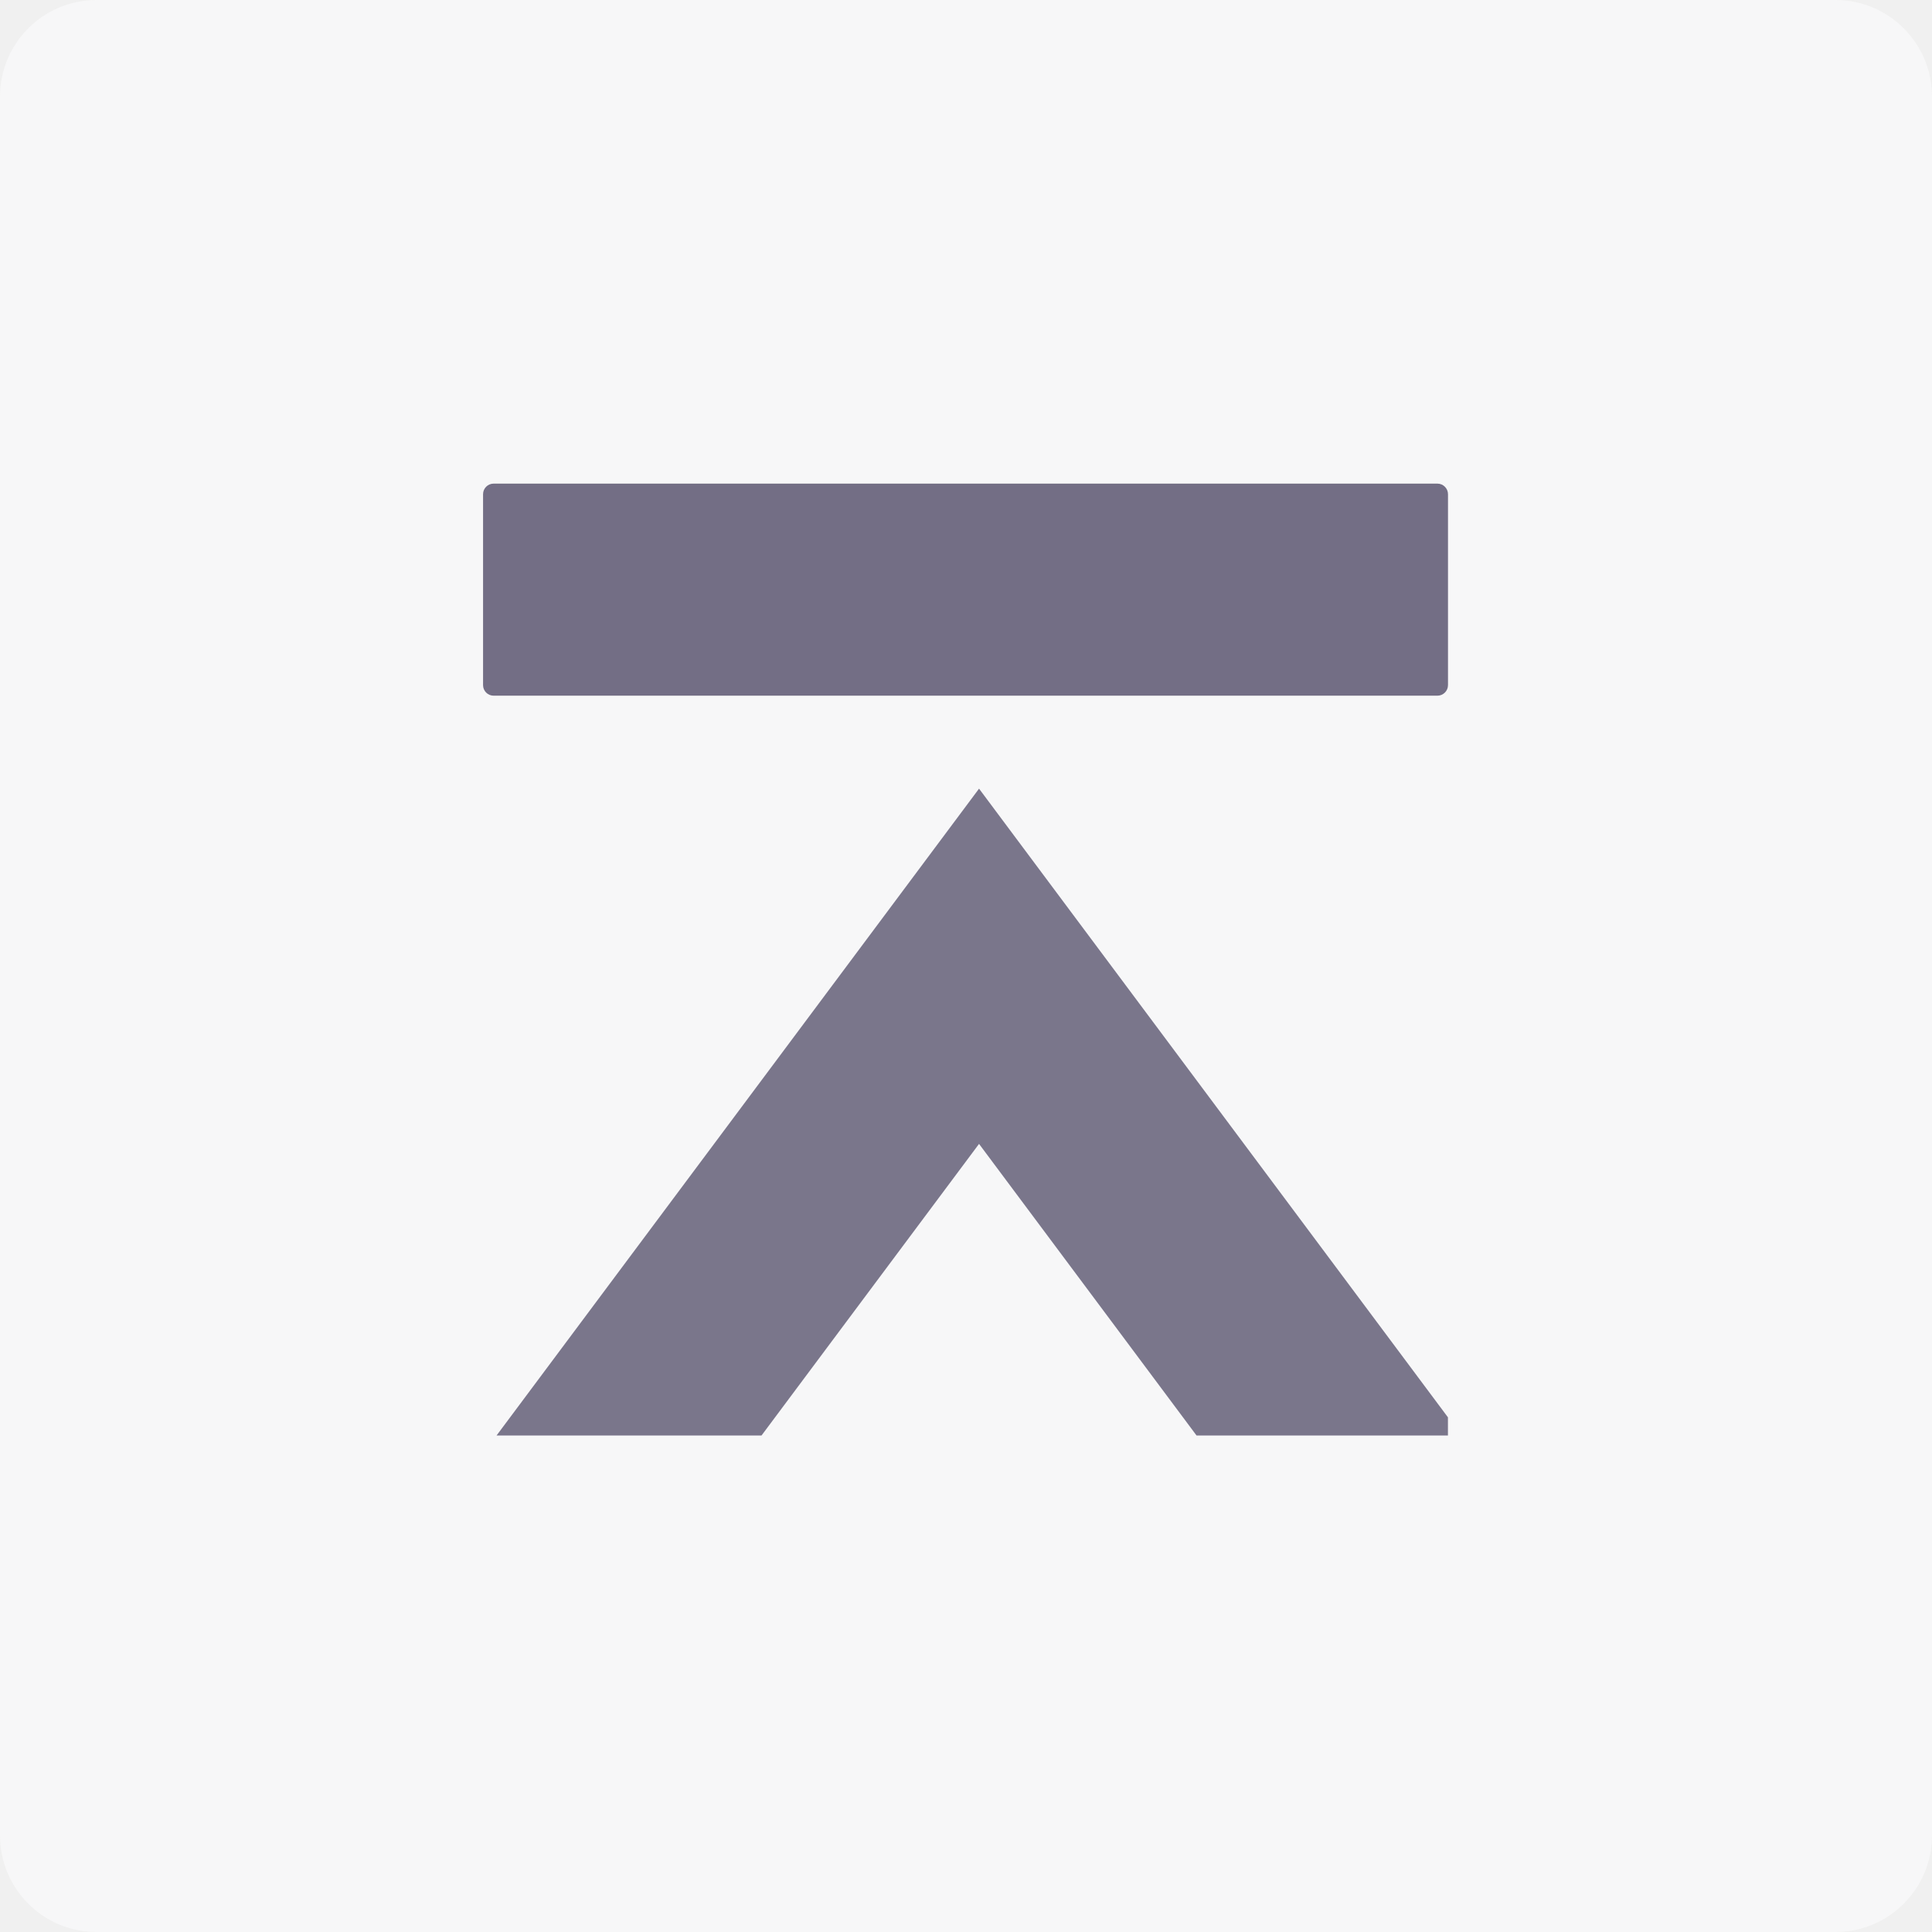
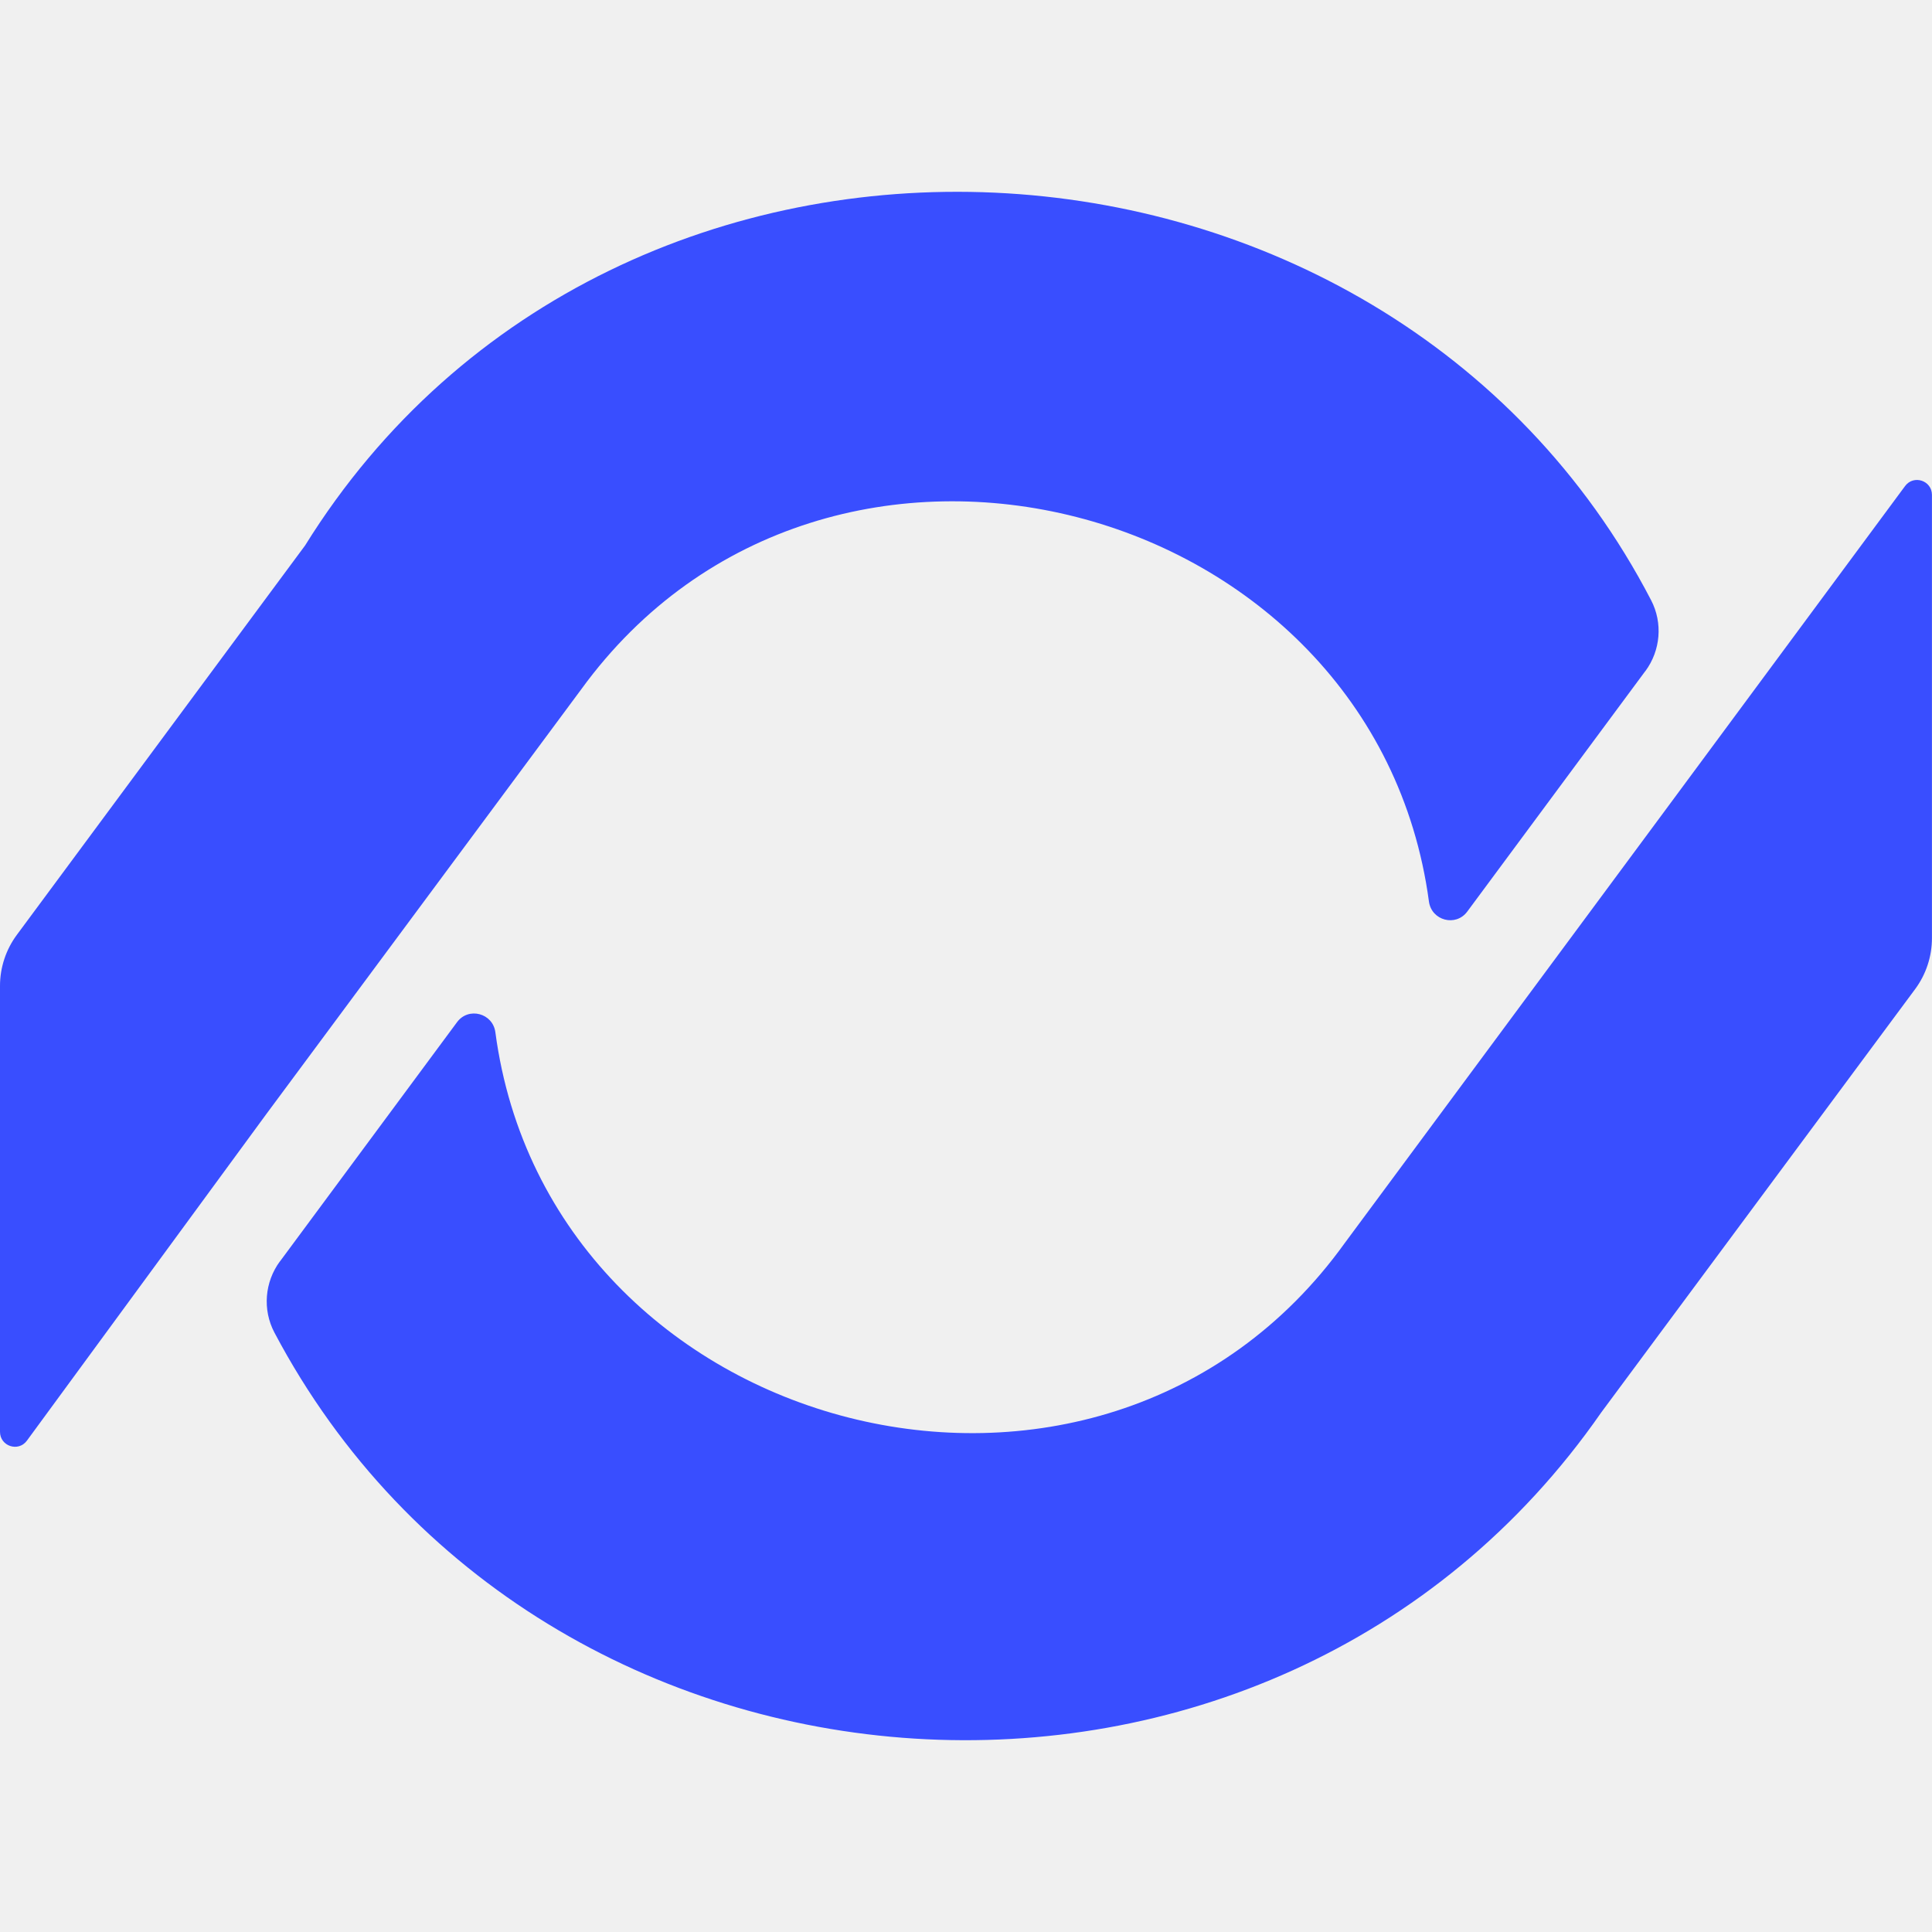
- <svg xmlns="http://www.w3.org/2000/svg" viewBox="0 0 100 100" fill="none" opacity="0.6">
-   <rect width="100" height="100" rx="5" fill="#FCFCFD" />
-   <g clip-path="url(#clip0_8464_583)">
-     <path d="M74.399 25.032H25.551C25.248 25.032 25.003 25.278 25.003 25.581V35.461C25.003 35.764 25.248 36.009 25.551 36.009H74.399C74.702 36.009 74.948 35.764 74.948 35.461V25.581C74.948 25.278 74.702 25.032 74.399 25.032Z" fill="#150D35" fill-opacity="0.95" />
-     <path d="M36.643 68.812L50.675 50L64.706 68.812H64.686L55.074 55.925L50.675 50.027L46.276 55.925L36.663 68.812H36.643Z" stroke="#150D35" stroke-opacity="0.90" stroke-width="10.977" />
+ <svg xmlns="http://www.w3.org/2000/svg" width="544" height="544" viewBox="0 0 544 544" fill="none">
+   <g clip-path="url(#clip0_5_53)">
+     <path d="M78.846 355.155L128.693 287.811C131.922 283.452 138.766 285.264 139.483 290.659C154.693 404.961 309.744 445.876 378.632 350.033L468.168 229.114L536.424 136.852C538.835 133.601 543.986 135.299 543.986 139.356V264.145C543.986 269.324 542.321 274.374 539.236 278.532L468.153 374.389L450.877 397.696C358.415 530.887 152.196 516.932 77.267 375.209C73.881 368.793 74.513 360.981 78.832 355.14L78.846 355.155Z" fill="#394EFF" />
+     <path d="M463.275 188.961L413.14 256.678C409.912 261.037 403.082 259.225 402.35 253.844C387.012 139.96 232.792 98.987 163.661 194.097L74.957 313.735L7.576 405.651C5.18 408.932 0 407.22 0 403.163V277.611C0 272.432 1.664 267.396 4.735 263.239L74.957 168.373L85.891 153.613C173.504 12.624 389.881 24.508 464.91 169.006C468.239 175.408 467.579 183.177 463.289 188.975L463.275 188.961Z" fill="#394EFF" />
  </g>
  <defs>
-     <clipPath id="clip0_8464_583">
-       <rect width="49.945" height="50" fill="#FCFCFD" transform="translate(25 25)" />
+     <clipPath id="clip0_5_53">
+       <rect width="544" height="436" fill="white" transform="translate(0 54)" />
    </clipPath>
  </defs>
</svg>
